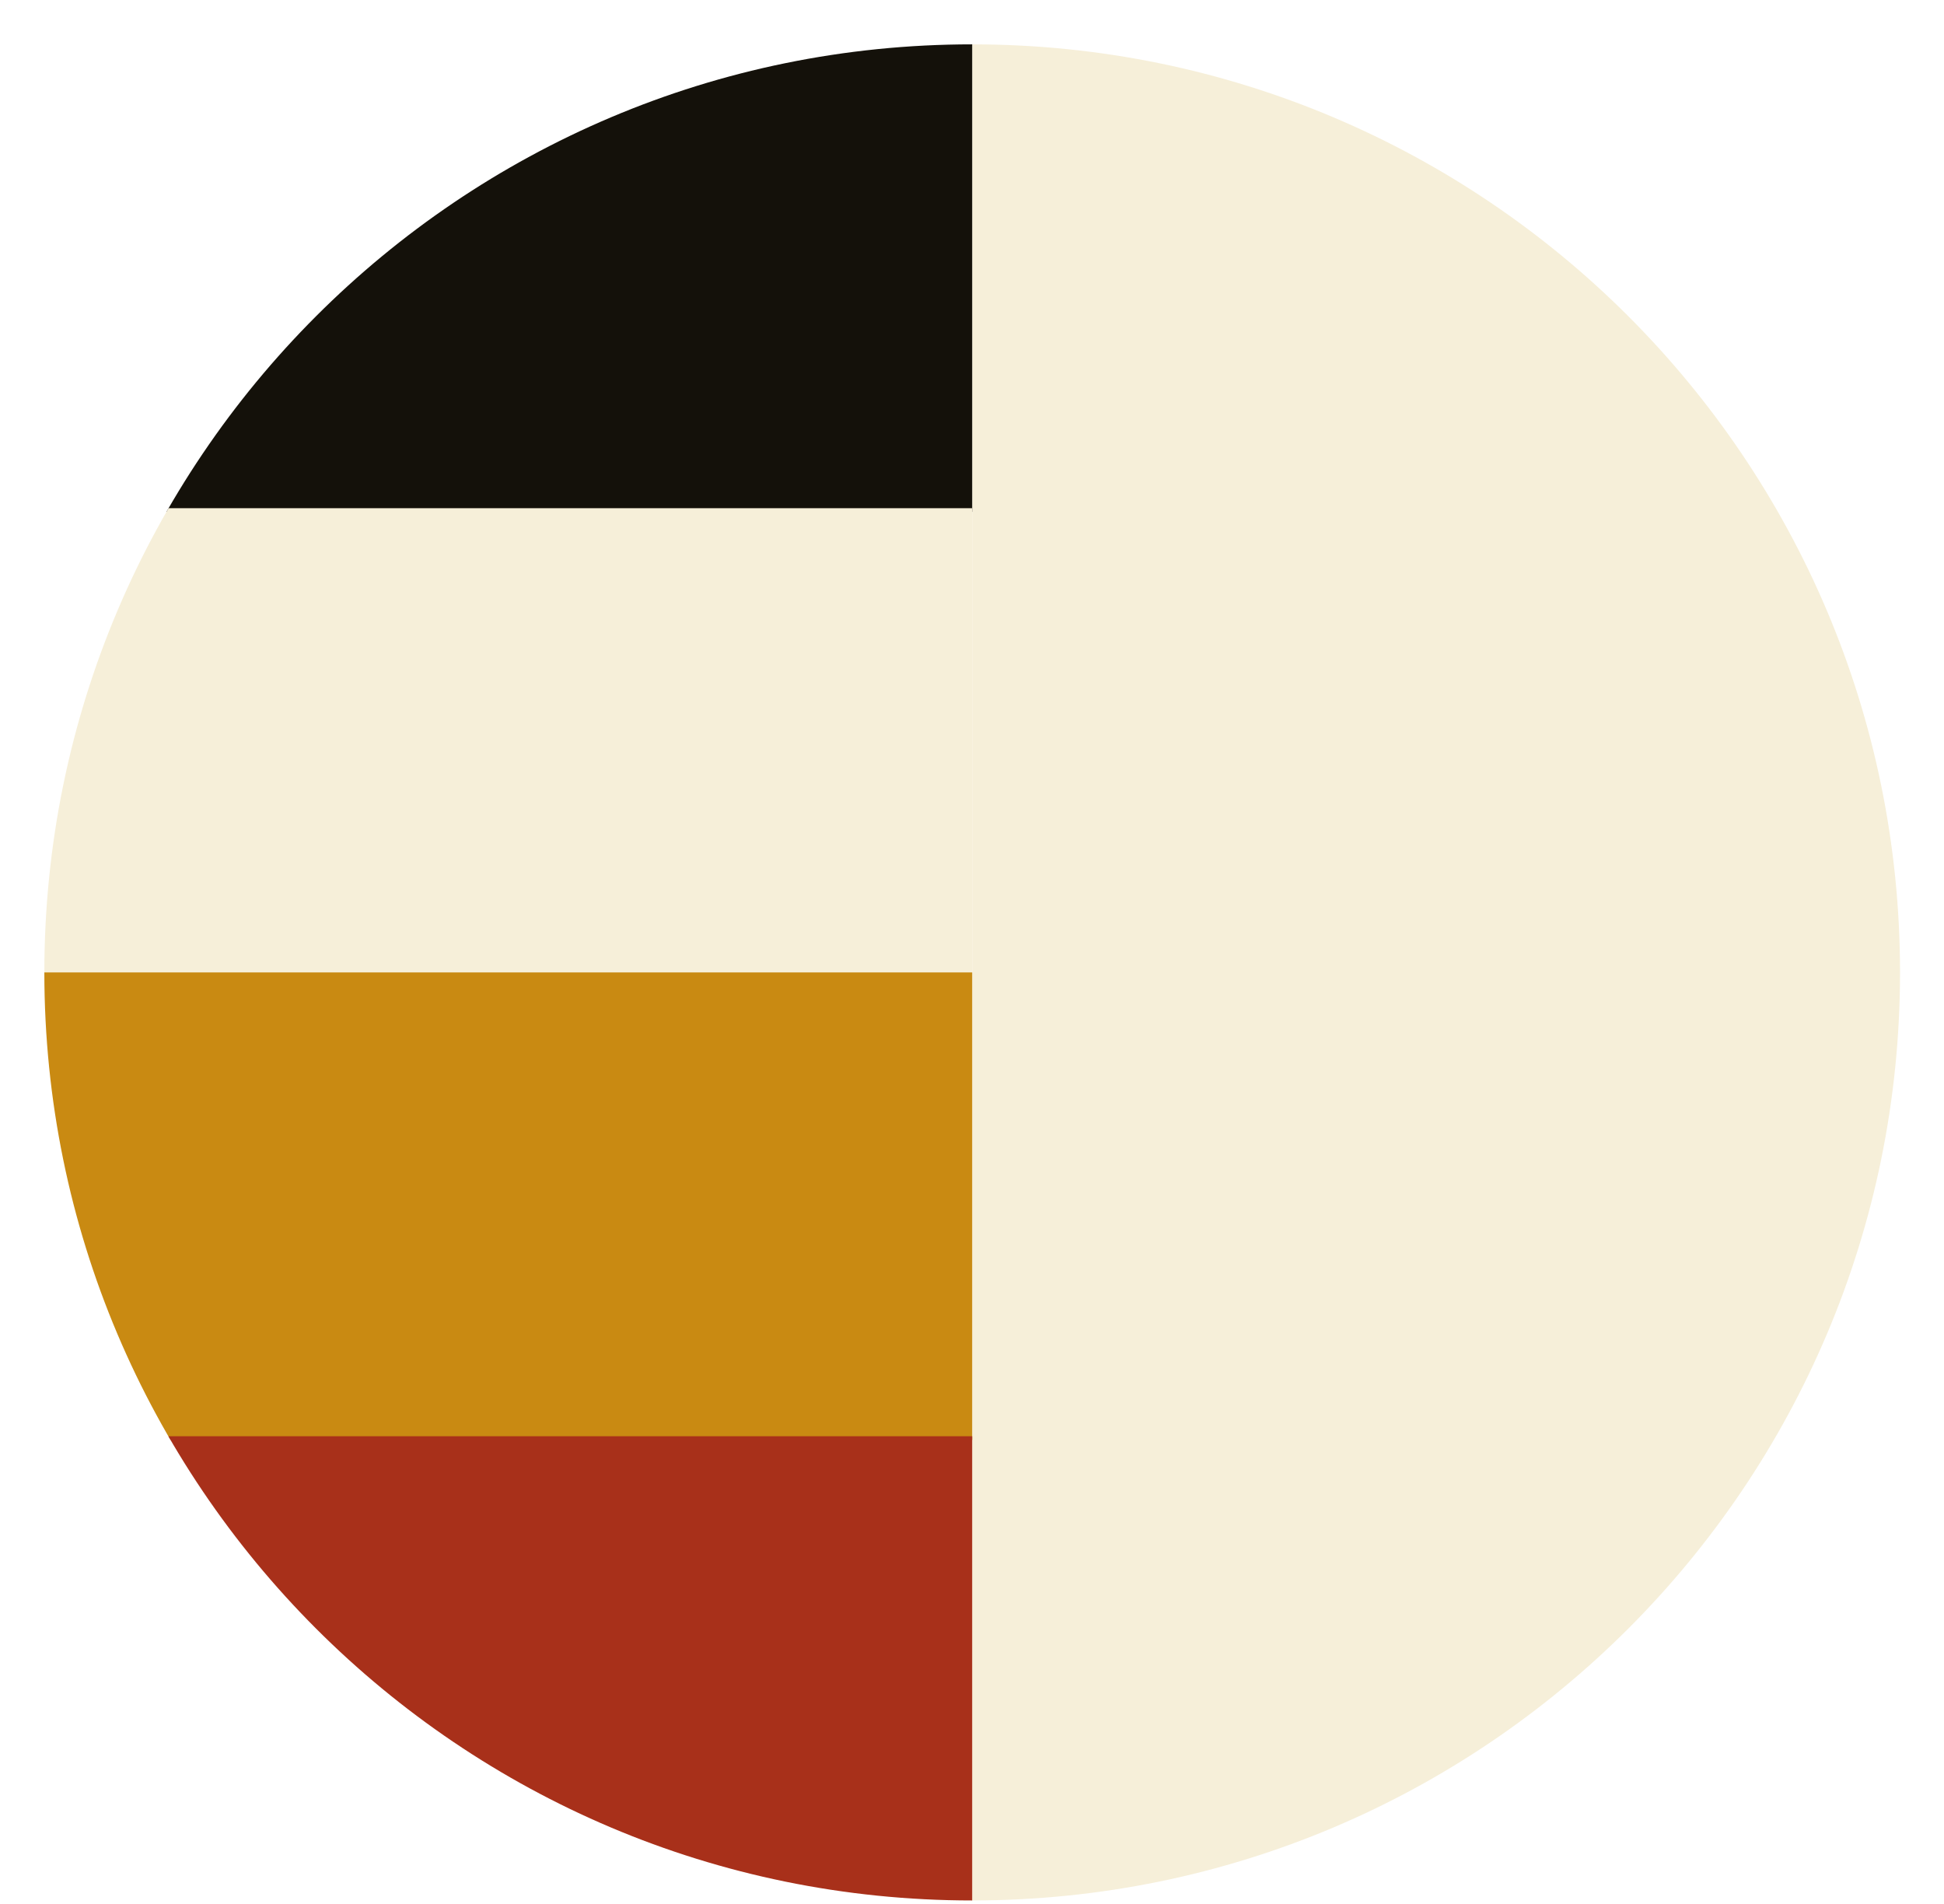
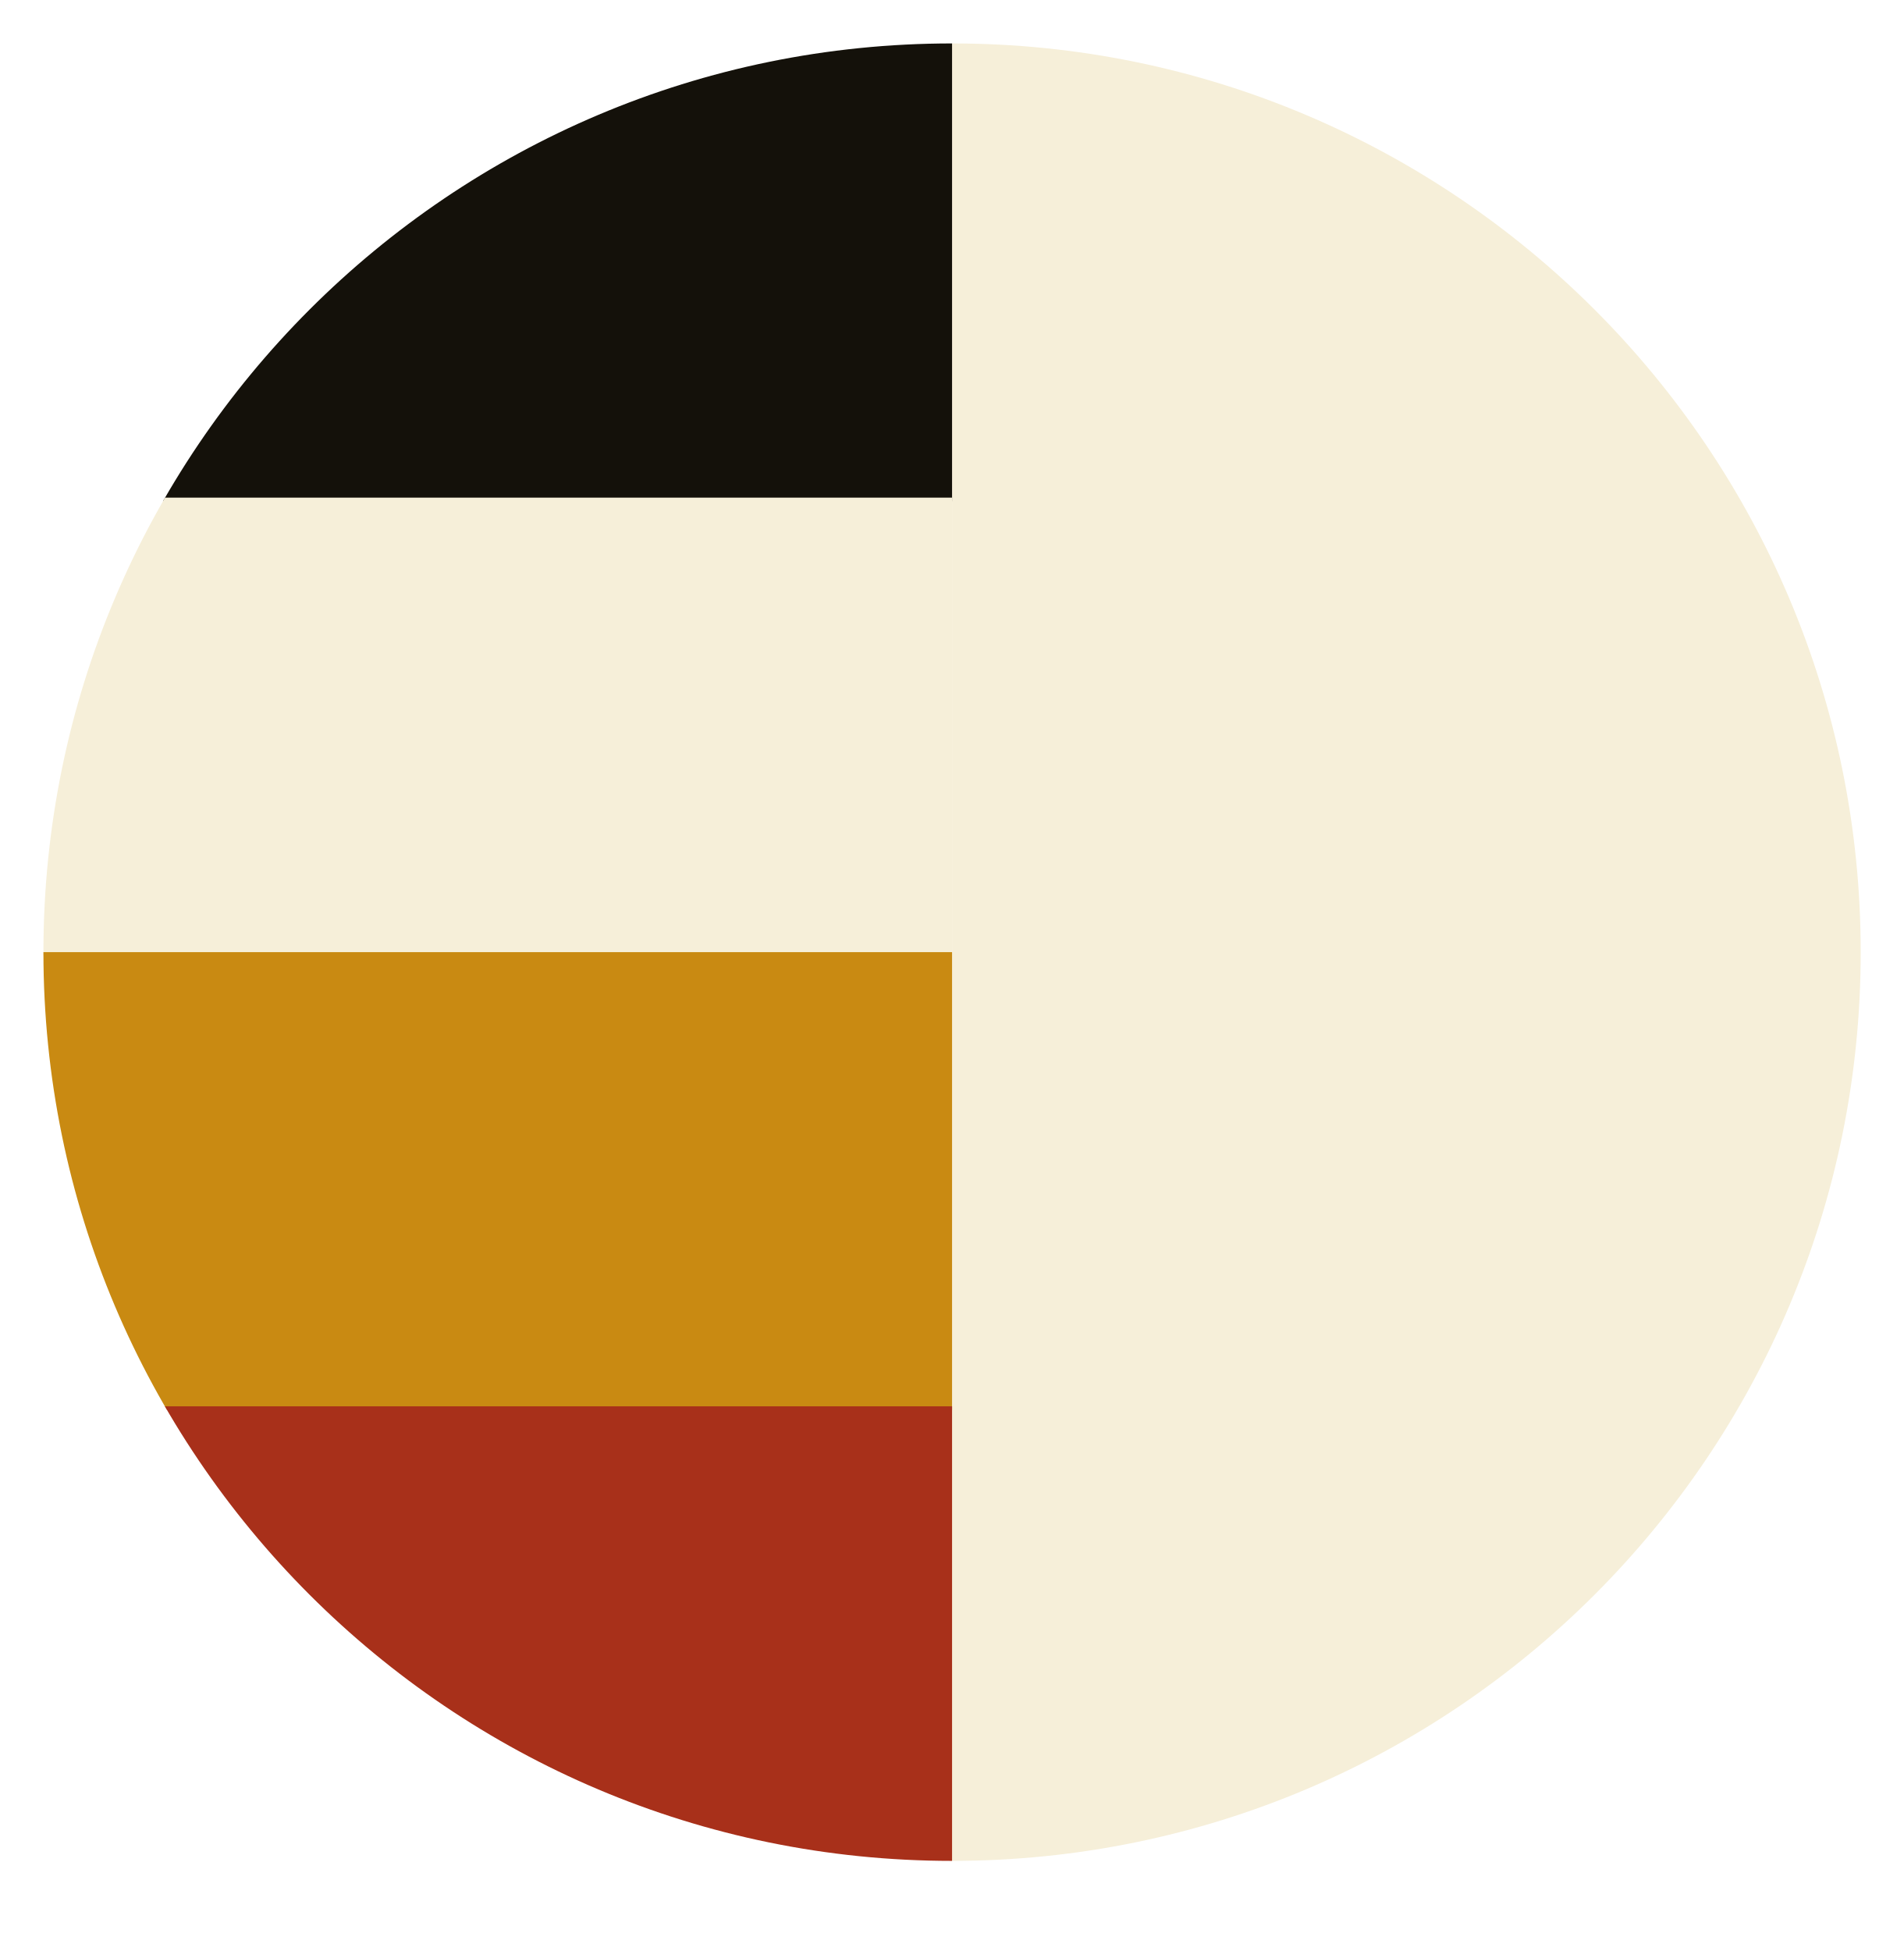
- <svg xmlns="http://www.w3.org/2000/svg" width="526" height="515" viewBox="536.9 357.9 526.1 515.1">
+ <svg xmlns="http://www.w3.org/2000/svg" width="526" height="539" viewBox="536.9 357.9 526.1 539.1">
  <defs>
    <filter id="grana">
      <feTurbulence type="fractalNoise" baseFrequency=".9" numOctaves="2" />
      <feColorMatrix values="0 0 0 0 0 0 0 0 0 0 0 0 0 0 0 0 0 0 .55 0" />
    </filter>
  </defs>
  <svg x="0" y="342" width="1600" height="558" viewBox="0 0 1600 558" overflow="hidden">
    <clipPath id="ac">
      <path d="M800.0 27.9A251.1 251.1 0 0 0 800.0 530.1Z" />
    </clipPath>
    <path d="M800.0 27.9A251.1 251.1 0 0 1 800.0 530.1Z" fill="#f6efd9" />
    <g clip-path="url(#ac)">
      <rect x="548.9" y="27.9" width="251.1" height="126.5" fill="#14110a" />
      <rect x="548.9" y="153.4" width="251.1" height="126.5" fill="#f6efd9" />
      <rect x="548.9" y="279.0" width="251.1" height="126.5" fill="#c98a12" />
      <rect x="548.9" y="404.5" width="251.1" height="126.5" fill="#a8301a" />
    </g>
  </svg>
</svg>
